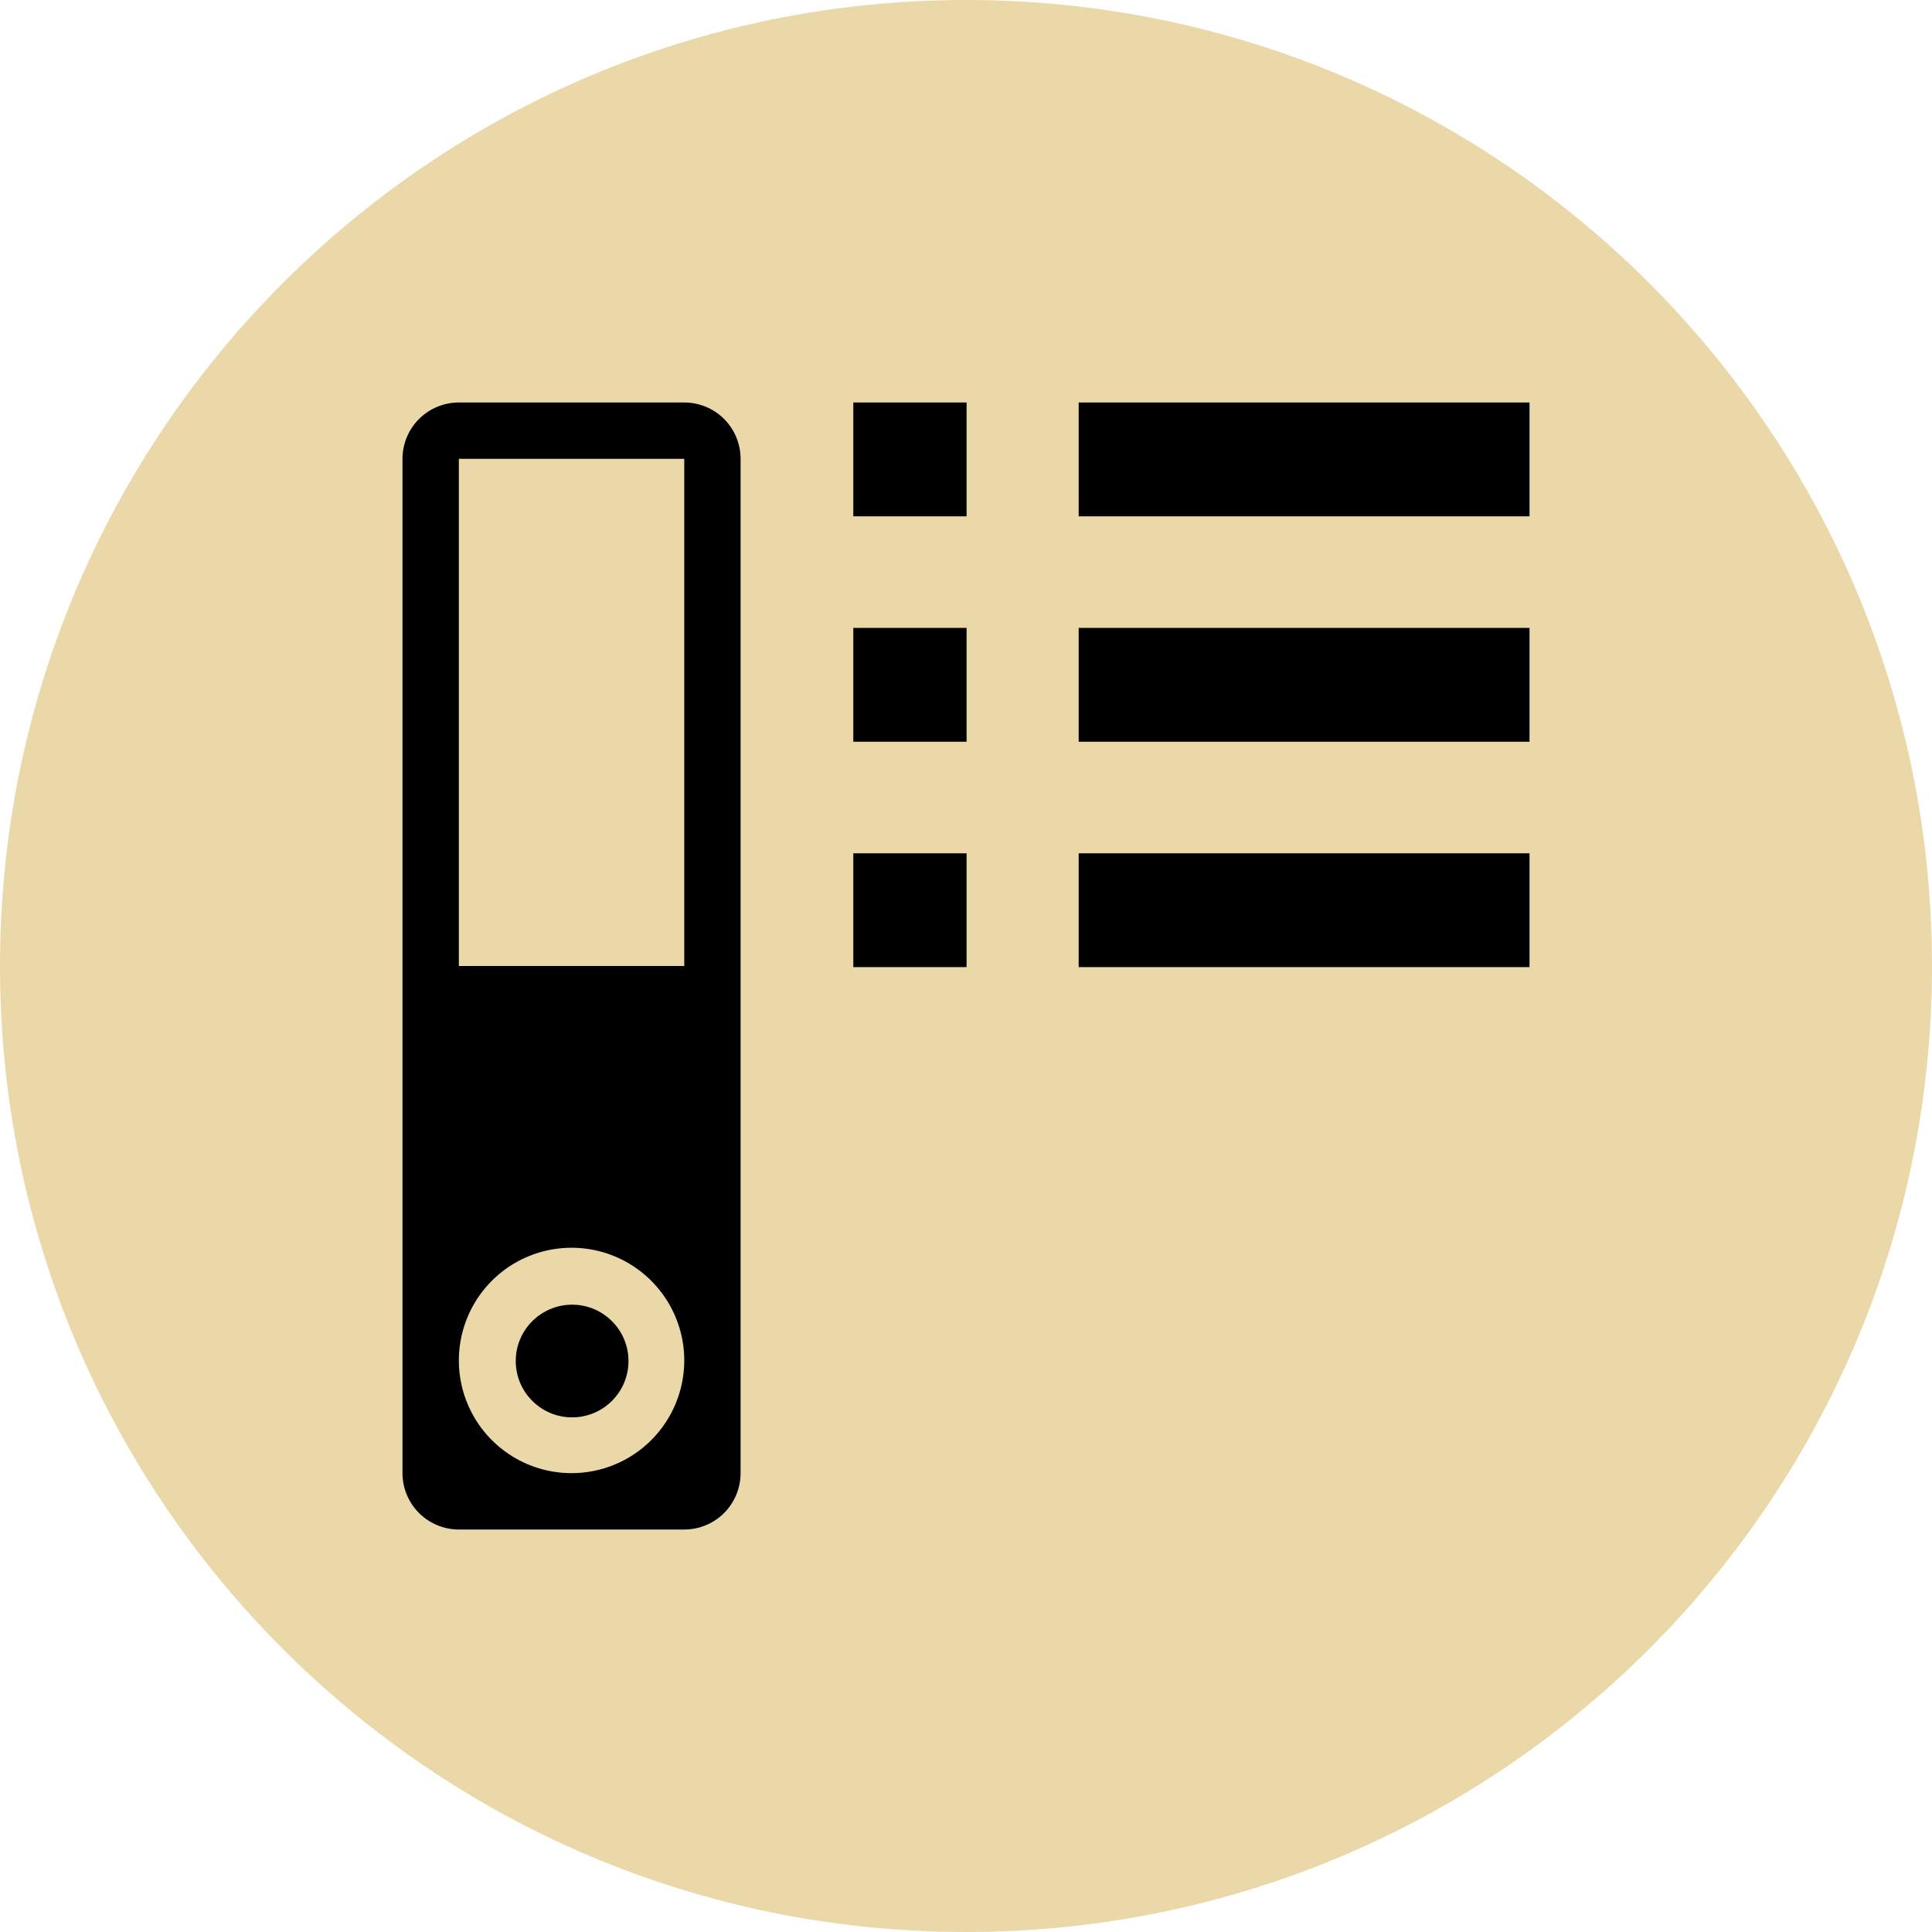
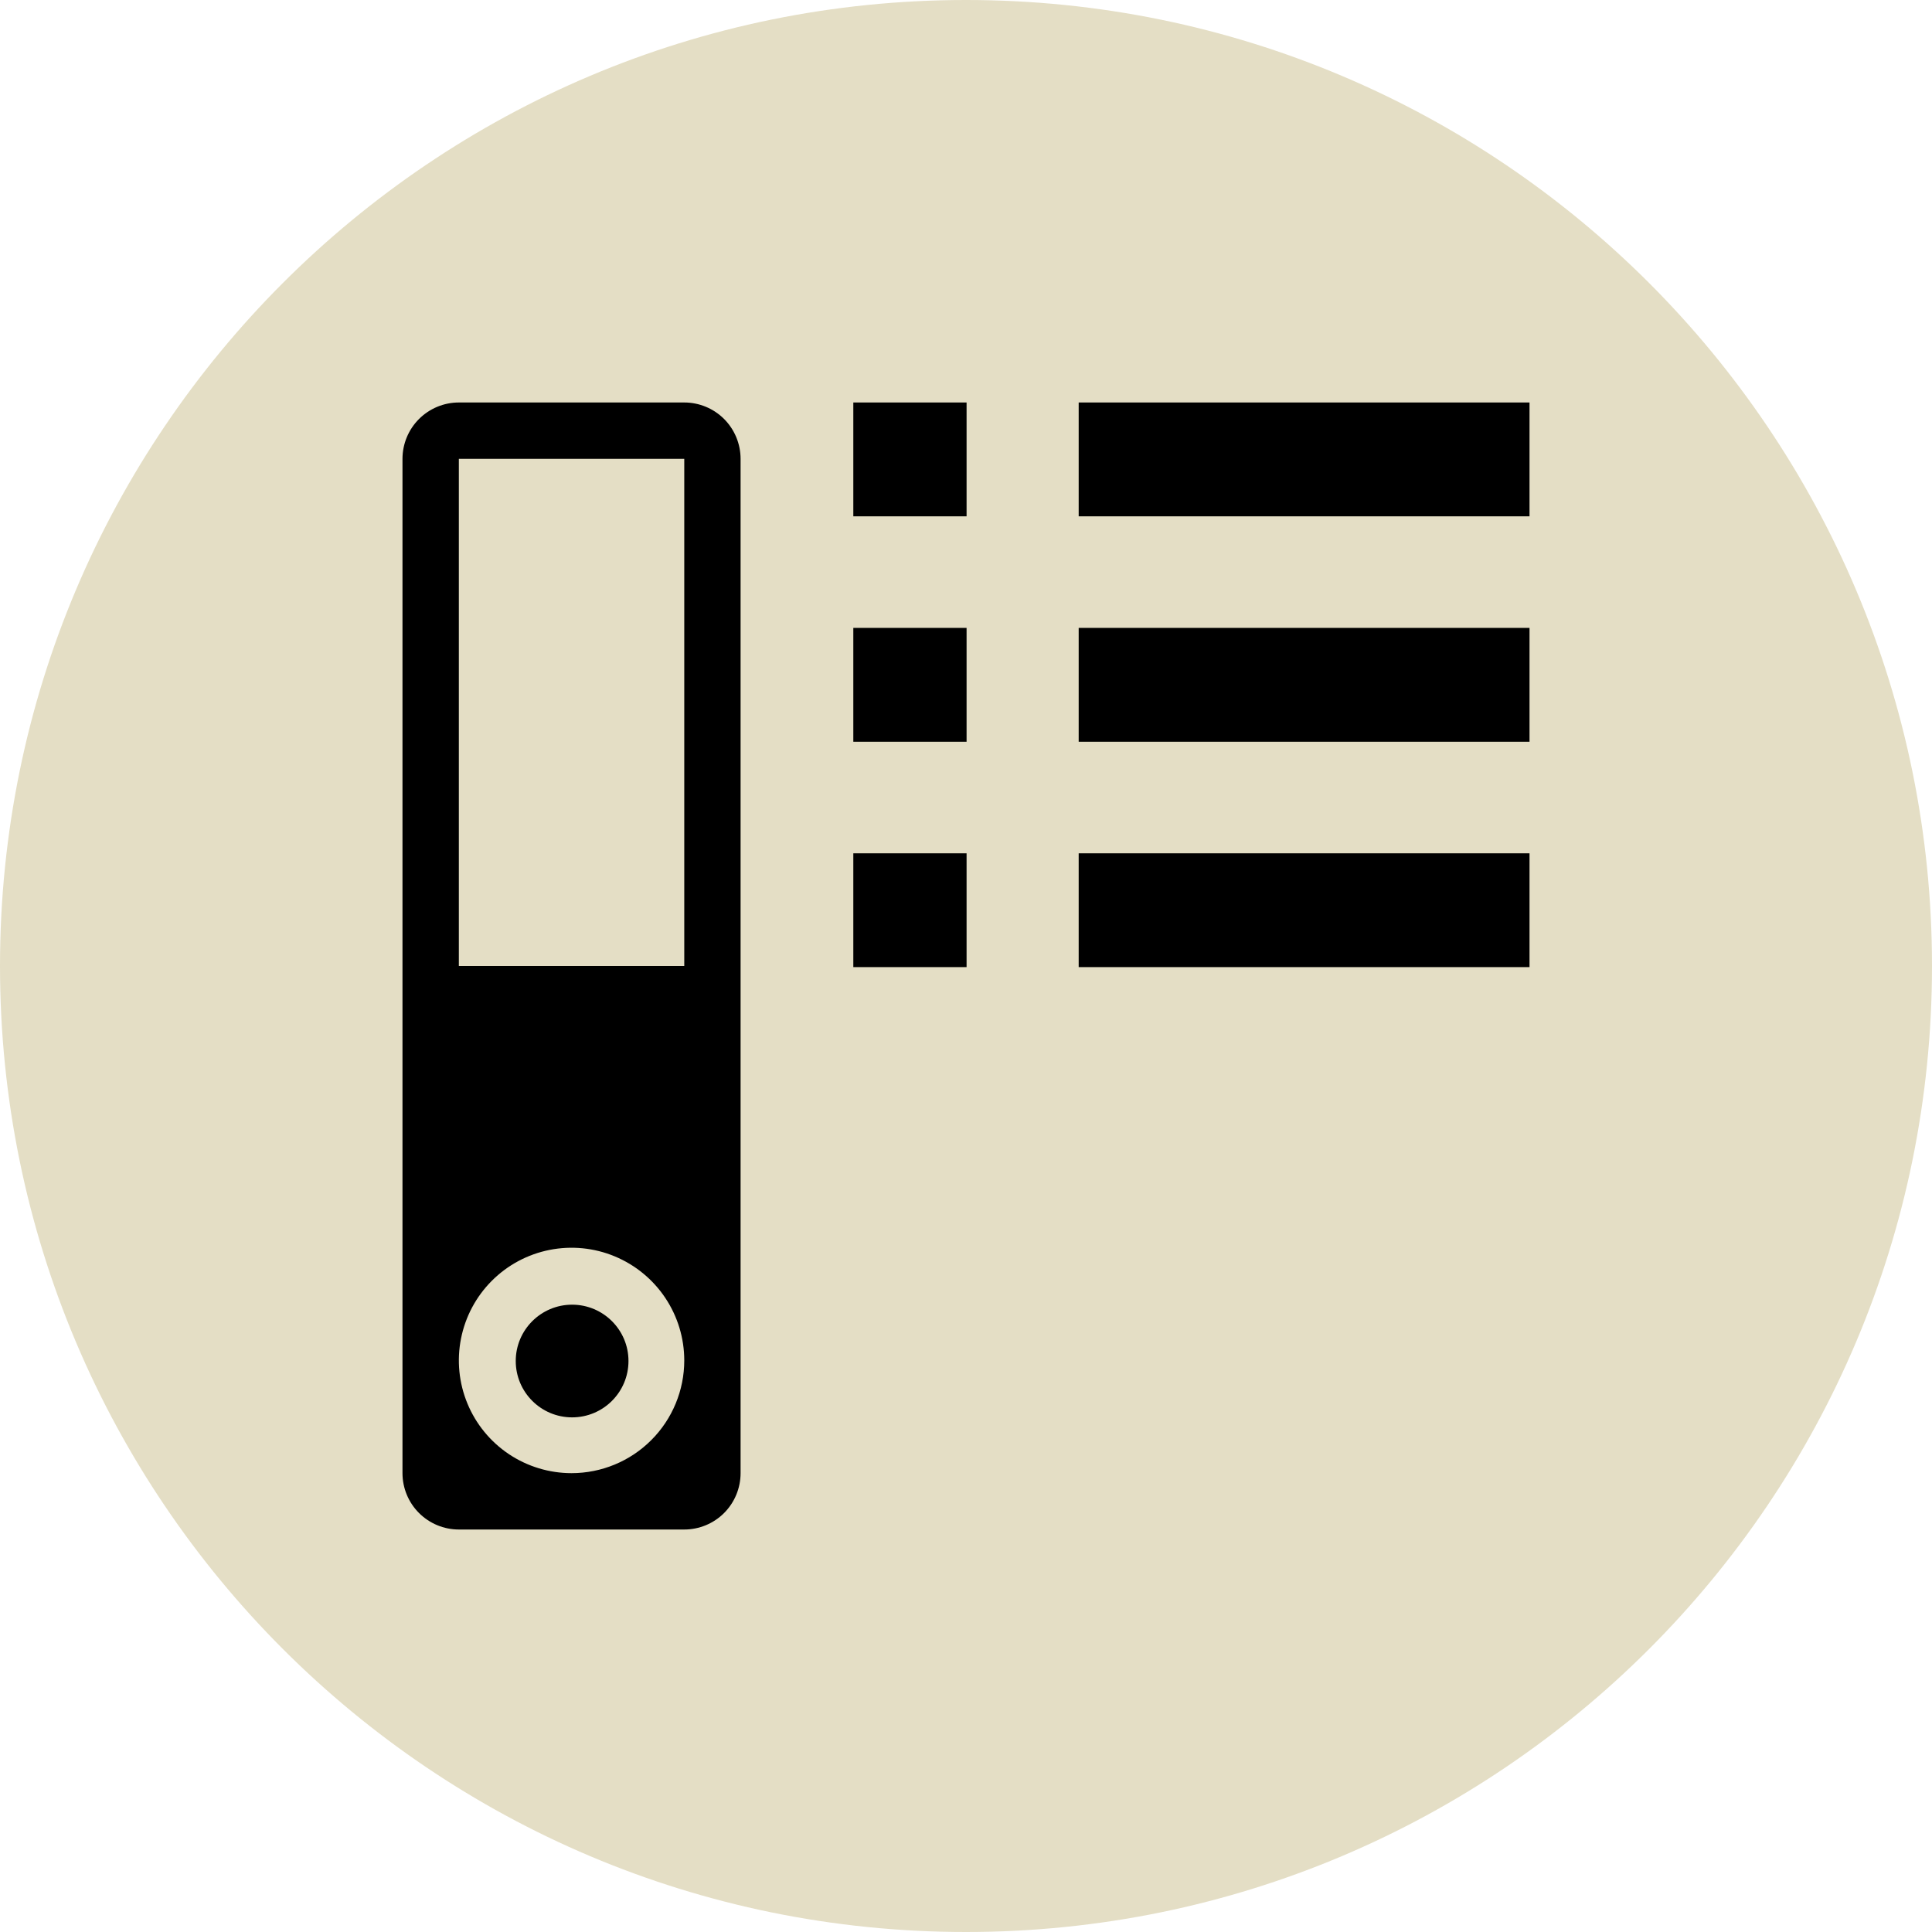
<svg xmlns="http://www.w3.org/2000/svg" width="40" height="40" viewBox="0 0 40 40" fill="none">
-   <rect width="40" height="40" rx="20" fill="#EBD8A9" />
+   <rect width="40" height="40" rx="20" fill="#E4DEC5" />
  <path d="M14.167 8.333H9.5C9.191 8.333 8.894 8.456 8.675 8.675C8.456 8.894 8.333 9.191 8.333 9.5V30.5C8.333 30.809 8.456 31.106 8.675 31.325C8.894 31.544 9.191 31.667 9.5 31.667H14.167C14.476 31.667 14.773 31.544 14.992 31.325C15.21 31.106 15.333 30.809 15.333 30.5V9.5C15.333 9.191 15.21 8.894 14.992 8.675C14.773 8.456 14.476 8.333 14.167 8.333ZM11.833 30.5C11.372 30.5 10.921 30.363 10.537 30.107C10.153 29.85 9.854 29.486 9.678 29.06C9.501 28.633 9.455 28.164 9.545 27.712C9.635 27.259 9.857 26.843 10.183 26.517C10.51 26.19 10.925 25.968 11.378 25.878C11.831 25.788 12.3 25.834 12.726 26.011C13.153 26.188 13.517 26.487 13.773 26.87C14.03 27.254 14.167 27.705 14.167 28.167C14.167 28.785 13.921 29.379 13.483 29.817C13.046 30.254 12.452 30.5 11.833 30.5ZM14.167 20H9.5V9.5H14.167V20Z" fill="black" />
  <path d="M11.845 29.345C12.489 29.345 13.012 28.823 13.012 28.178C13.012 27.534 12.489 27.012 11.845 27.012C11.201 27.012 10.678 27.534 10.678 28.178C10.678 28.823 11.201 29.345 11.845 29.345Z" fill="black" />
  <path d="M22.333 8.333H31.667V10.69H22.333V8.333ZM17.667 8.333H20.012V10.69H17.667V8.333ZM22.333 13H31.667V15.357H22.333V13ZM17.667 13H20.012V15.357H17.667V13ZM22.333 17.667H31.667V20.023H22.333V17.667ZM17.667 17.667H20.012V20.023H17.667V17.667Z" fill="black" />
</svg>
